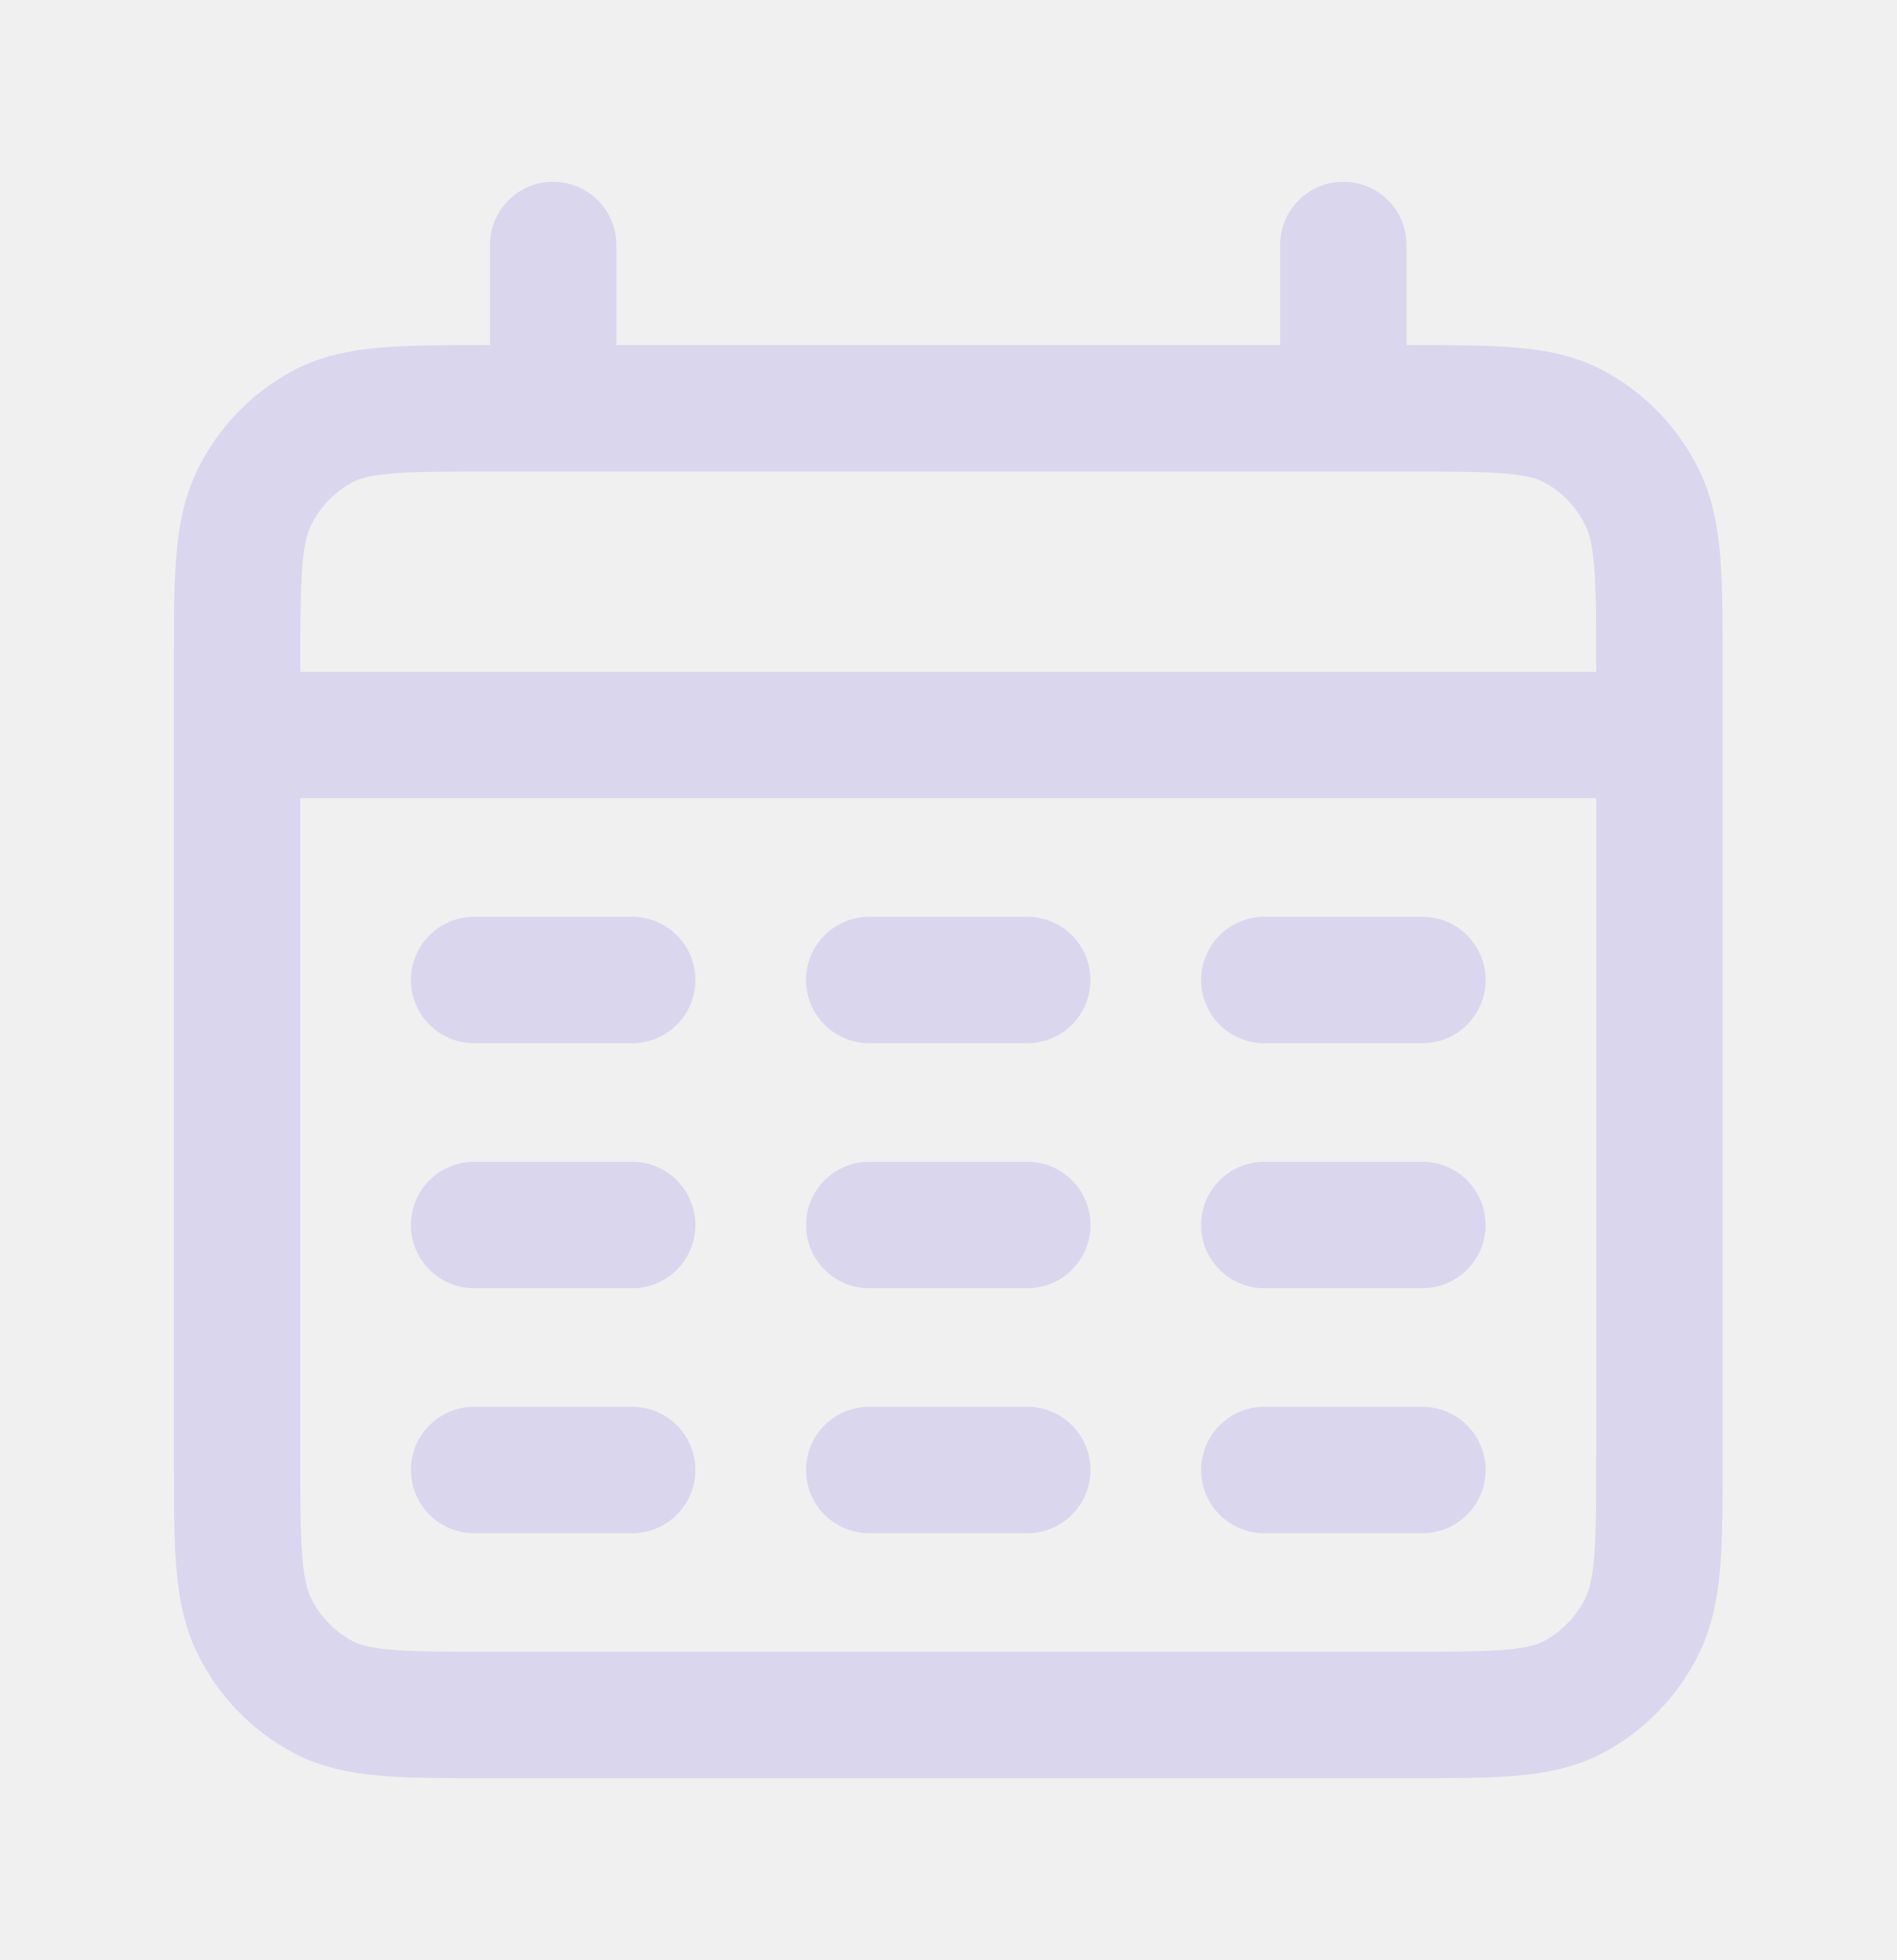
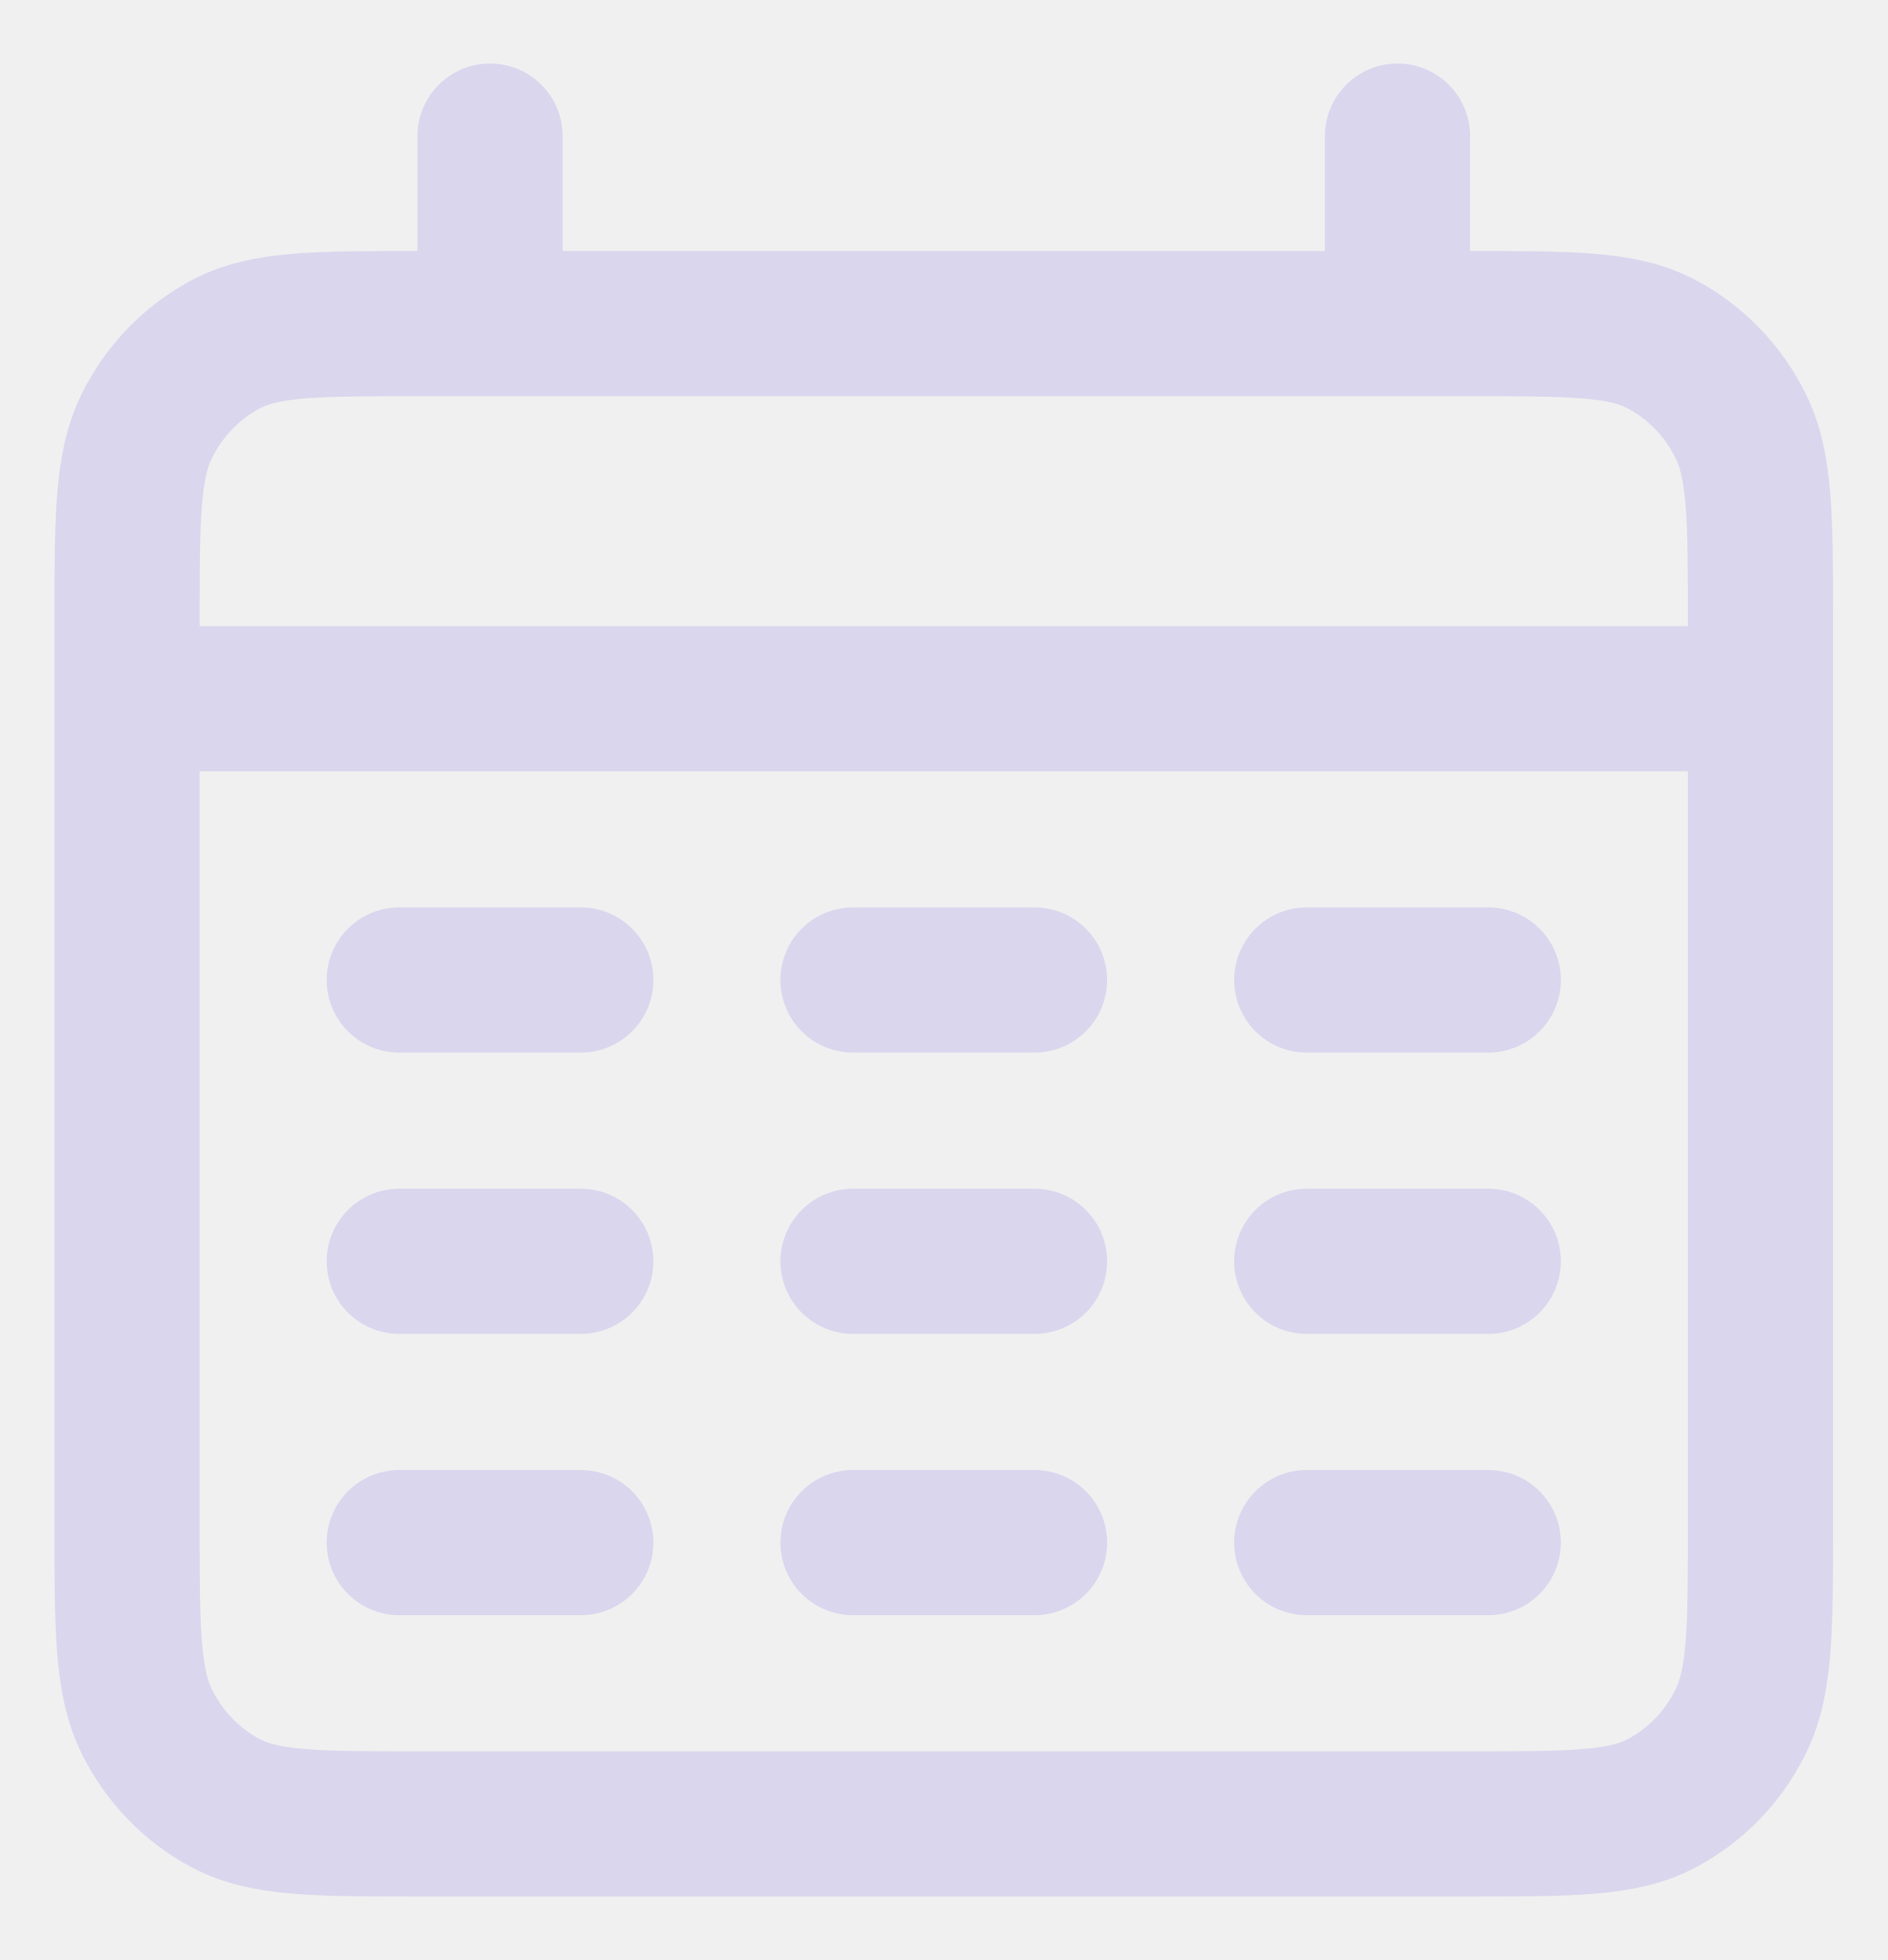
- <svg xmlns="http://www.w3.org/2000/svg" width="30" height="31" viewBox="0 0 30 31" fill="none">
-   <path d="M3.75 11.625H26.25M8.75 3.875V6.458M21.25 3.875V6.458M7.5 15.5H10M13.75 15.5H16.25M20 15.5H22.5M7.5 19.375H10M13.75 19.375H16.25M20 19.375H22.5M7.5 23.25H10M13.75 23.25H16.25M20 23.25H22.5M7.75 27.125H22.25C23.65 27.125 24.35 27.125 24.885 26.843C25.355 26.596 25.738 26.201 25.977 25.715C26.25 25.162 26.25 24.439 26.25 22.992V10.592C26.25 9.145 26.25 8.421 25.977 7.869C25.738 7.383 25.355 6.988 24.885 6.74C24.35 6.458 23.65 6.458 22.25 6.458H7.75C6.35 6.458 5.65 6.458 5.115 6.74C4.645 6.988 4.262 7.383 4.022 7.869C3.75 8.421 3.75 9.145 3.75 10.592V22.992C3.75 24.439 3.75 25.162 4.022 25.715C4.262 26.201 4.645 26.596 5.115 26.843C5.65 27.125 6.35 27.125 7.75 27.125Z" stroke="#DAD6EE" stroke-width="2" stroke-linecap="round" />
+ <svg xmlns="http://www.w3.org/2000/svg" width="26" height="27" viewBox="0 0 26 27" fill="none">
+   <g clip-path="url(#clip0_8_81)">
+     <path d="M1.75 9.625H24.25M6.75 1.875V4.458M19.25 1.875V4.458M5.5 13.5H8M11.75 13.5H14.25M18 13.5H20.5M5.5 17.375H8M11.75 17.375H14.25M18 17.375H20.5M5.5 21.25H8M11.75 21.25H14.25M18 21.25H20.5M5.75 25.125H20.25C21.65 25.125 22.35 25.125 22.885 24.843C23.355 24.596 23.738 24.201 23.977 23.715C24.25 23.162 24.25 22.439 24.25 20.992V8.592C24.25 7.145 24.25 6.421 23.977 5.869C23.738 5.383 23.355 4.988 22.885 4.74C22.35 4.458 21.65 4.458 20.25 4.458H5.75C4.35 4.458 3.65 4.458 3.115 4.74C2.645 4.988 2.262 5.383 2.022 5.869C1.75 6.421 1.75 7.145 1.75 8.592V20.992C1.75 22.439 1.75 23.162 2.022 23.715C2.262 24.201 2.645 24.596 3.115 24.843C3.65 25.125 4.35 25.125 5.75 25.125Z" stroke="#DAD6EE" stroke-width="2" stroke-linecap="round" />
+   </g>
+   <defs>
+     <clipPath id="clip0_8_81">
+       <rect width="26" height="27" fill="white" />
+     </clipPath>
+   </defs>
</svg>
